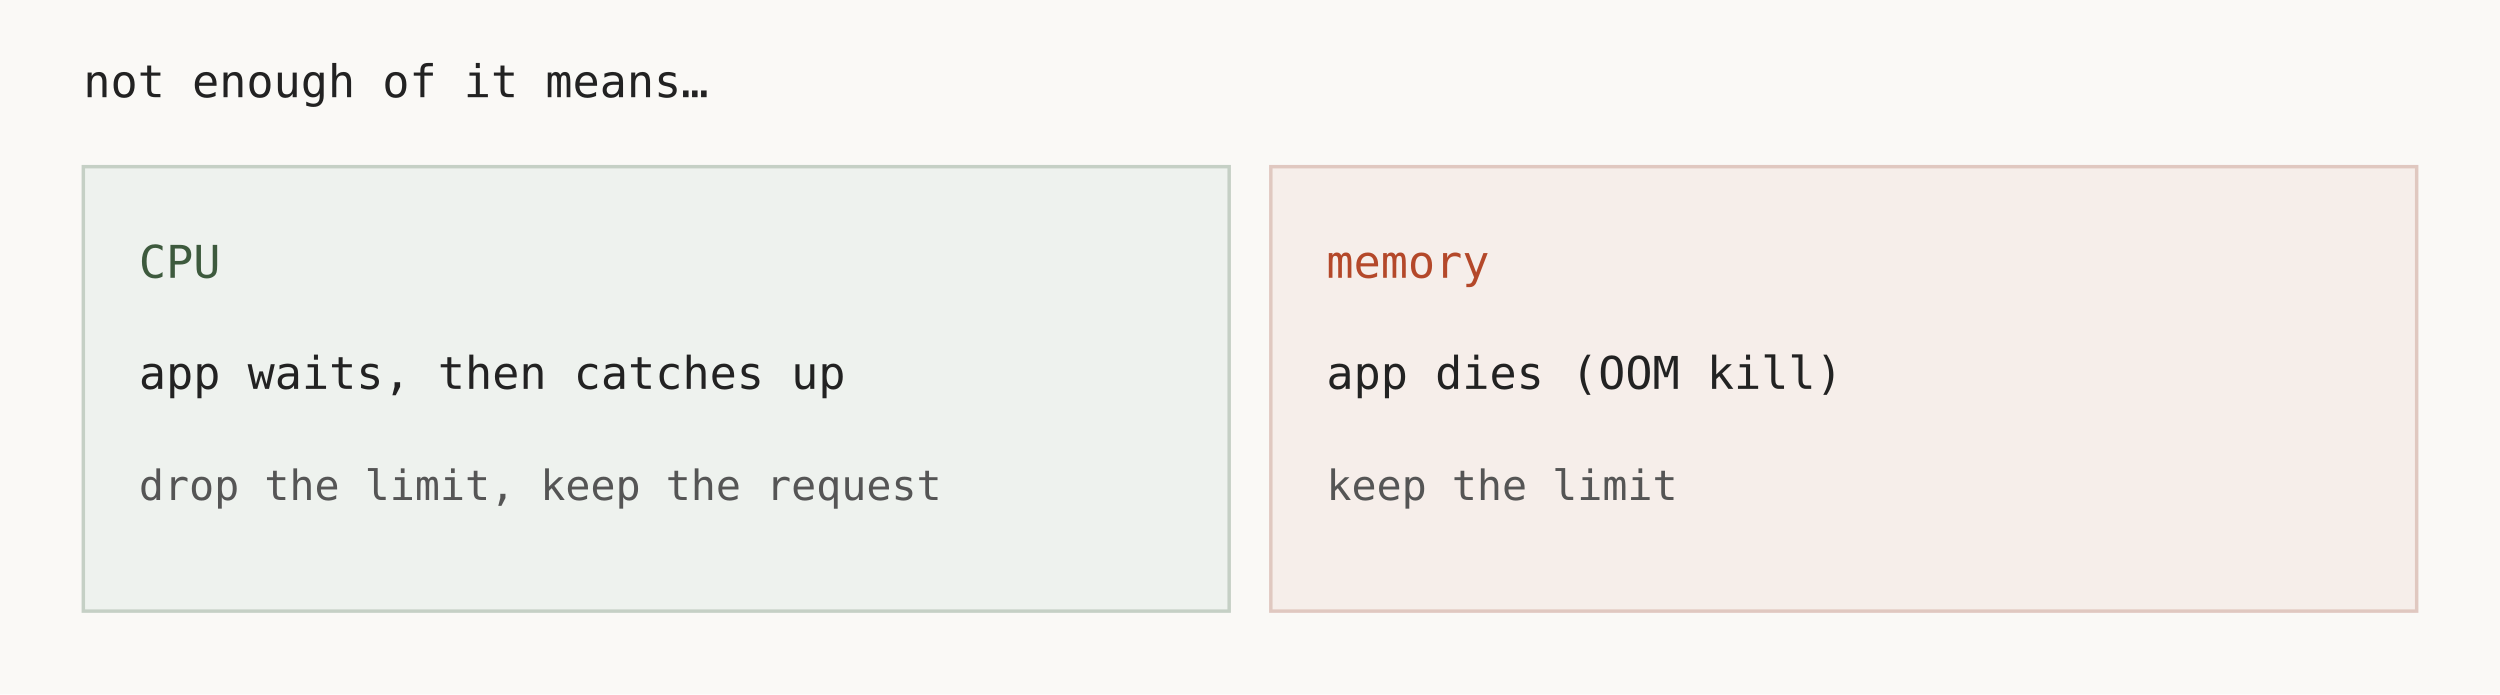
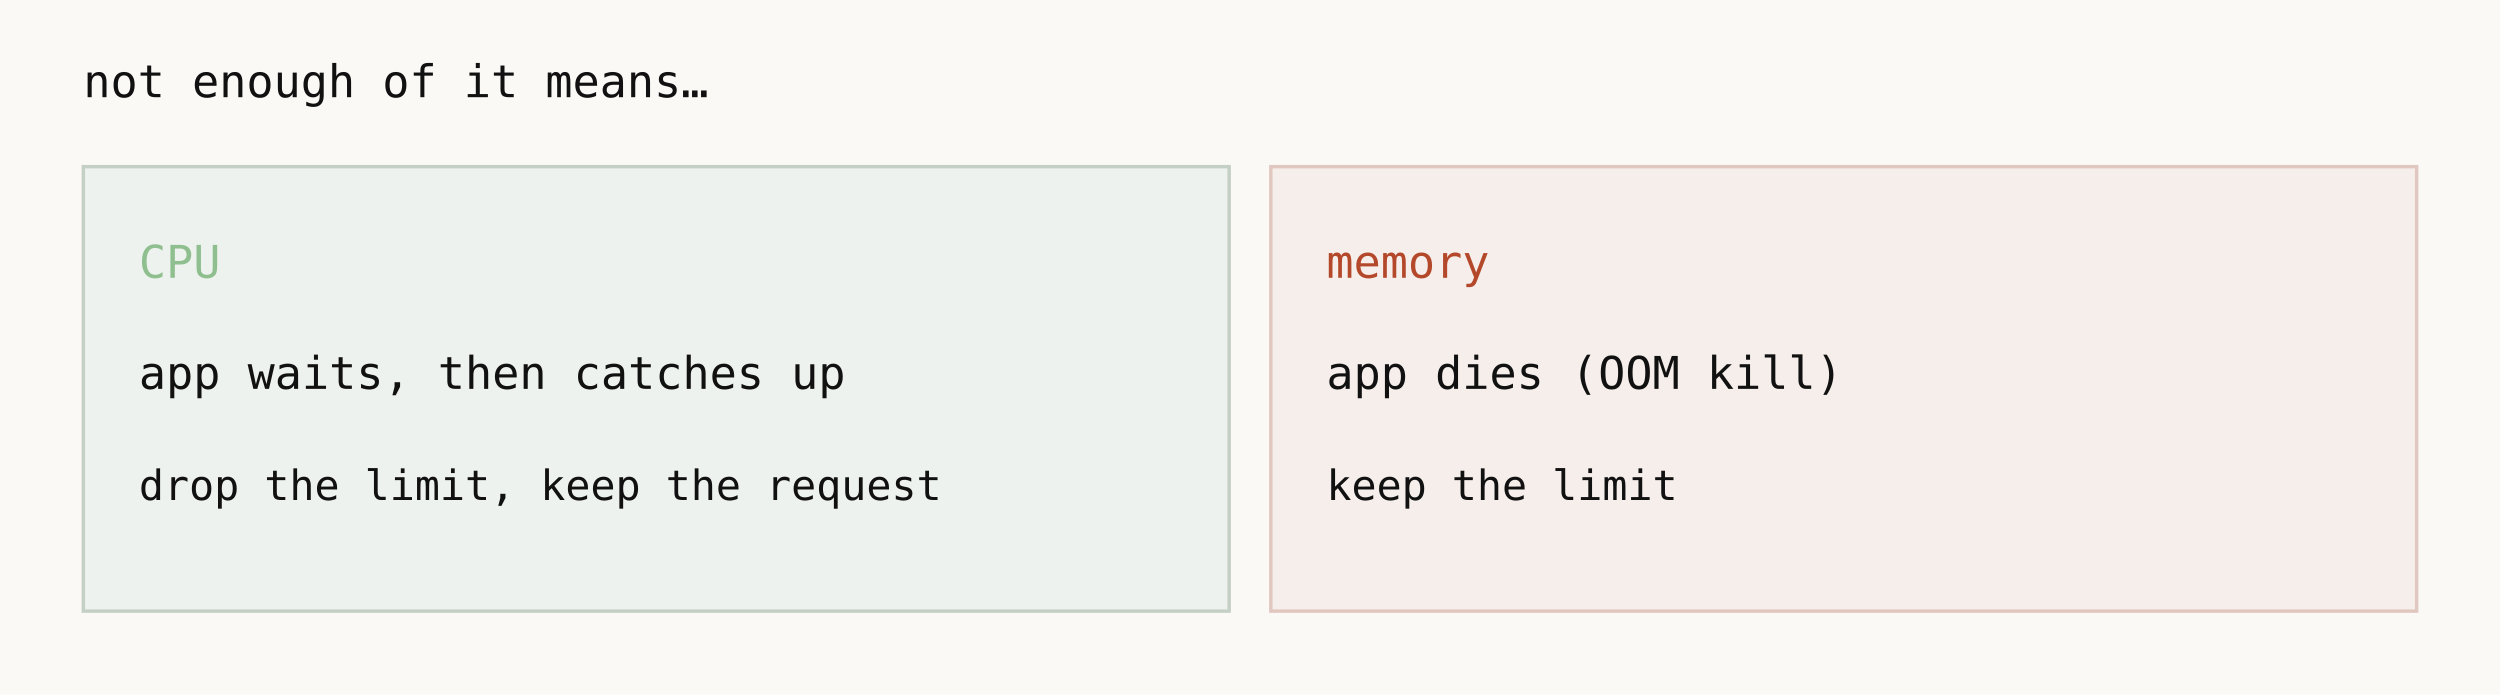
<svg xmlns="http://www.w3.org/2000/svg" width="720" height="200" viewBox="0 0 720 200">
  <rect width="720" height="200" fill="#faf9f6" />
-   <text x="24" y="28" font-family="ui-monospace, SFMono-Regular, Menlo, monospace" font-size="13" fill="#222">not enough of it means…</text>
+   <text x="24" y="28" font-family="ui-monospace, SFMono-Regular, Menlo, monospace" font-size="13" fill="#111111">not enough of it means…</text>
  <rect x="24" y="48" width="330" height="128" fill="#eef2ee" stroke="#c5d0c5" />
-   <text x="40" y="80" font-family="ui-monospace, SFMono-Regular, Menlo, monospace" font-size="13" fill="#3d5a3d">CPU</text>
-   <text x="40" y="112" font-family="ui-monospace, SFMono-Regular, Menlo, monospace" font-size="13" fill="#222">app waits, then catches up</text>
-   <text x="40" y="144" font-family="ui-monospace, SFMono-Regular, Menlo, monospace" font-size="12" fill="#555">drop the limit, keep the request</text>
+   <text x="40" y="80" font-family="ui-monospace, SFMono-Regular, Menlo, monospace" font-size="13" fill="#8fbf8f">CPU</text>
+   <text x="40" y="112" font-family="ui-monospace, SFMono-Regular, Menlo, monospace" font-size="13" fill="#111111">app waits, then catches up</text>
+   <text x="40" y="144" font-family="ui-monospace, SFMono-Regular, Menlo, monospace" font-size="12" fill="#111111">drop the limit, keep the request</text>
  <rect x="366" y="48" width="330" height="128" fill="#f6eeea" stroke="#e0c8c0" />
  <text x="382" y="80" font-family="ui-monospace, SFMono-Regular, Menlo, monospace" font-size="13" fill="#b4482a">memory</text>
-   <text x="382" y="112" font-family="ui-monospace, SFMono-Regular, Menlo, monospace" font-size="13" fill="#222">app dies (OOM kill)</text>
-   <text x="382" y="144" font-family="ui-monospace, SFMono-Regular, Menlo, monospace" font-size="12" fill="#555">keep the limit</text>
+   <text x="382" y="112" font-family="ui-monospace, SFMono-Regular, Menlo, monospace" font-size="13" fill="#111111">app dies (OOM kill)</text>
+   <text x="382" y="144" font-family="ui-monospace, SFMono-Regular, Menlo, monospace" font-size="12" fill="#111111">keep the limit</text>
</svg>
